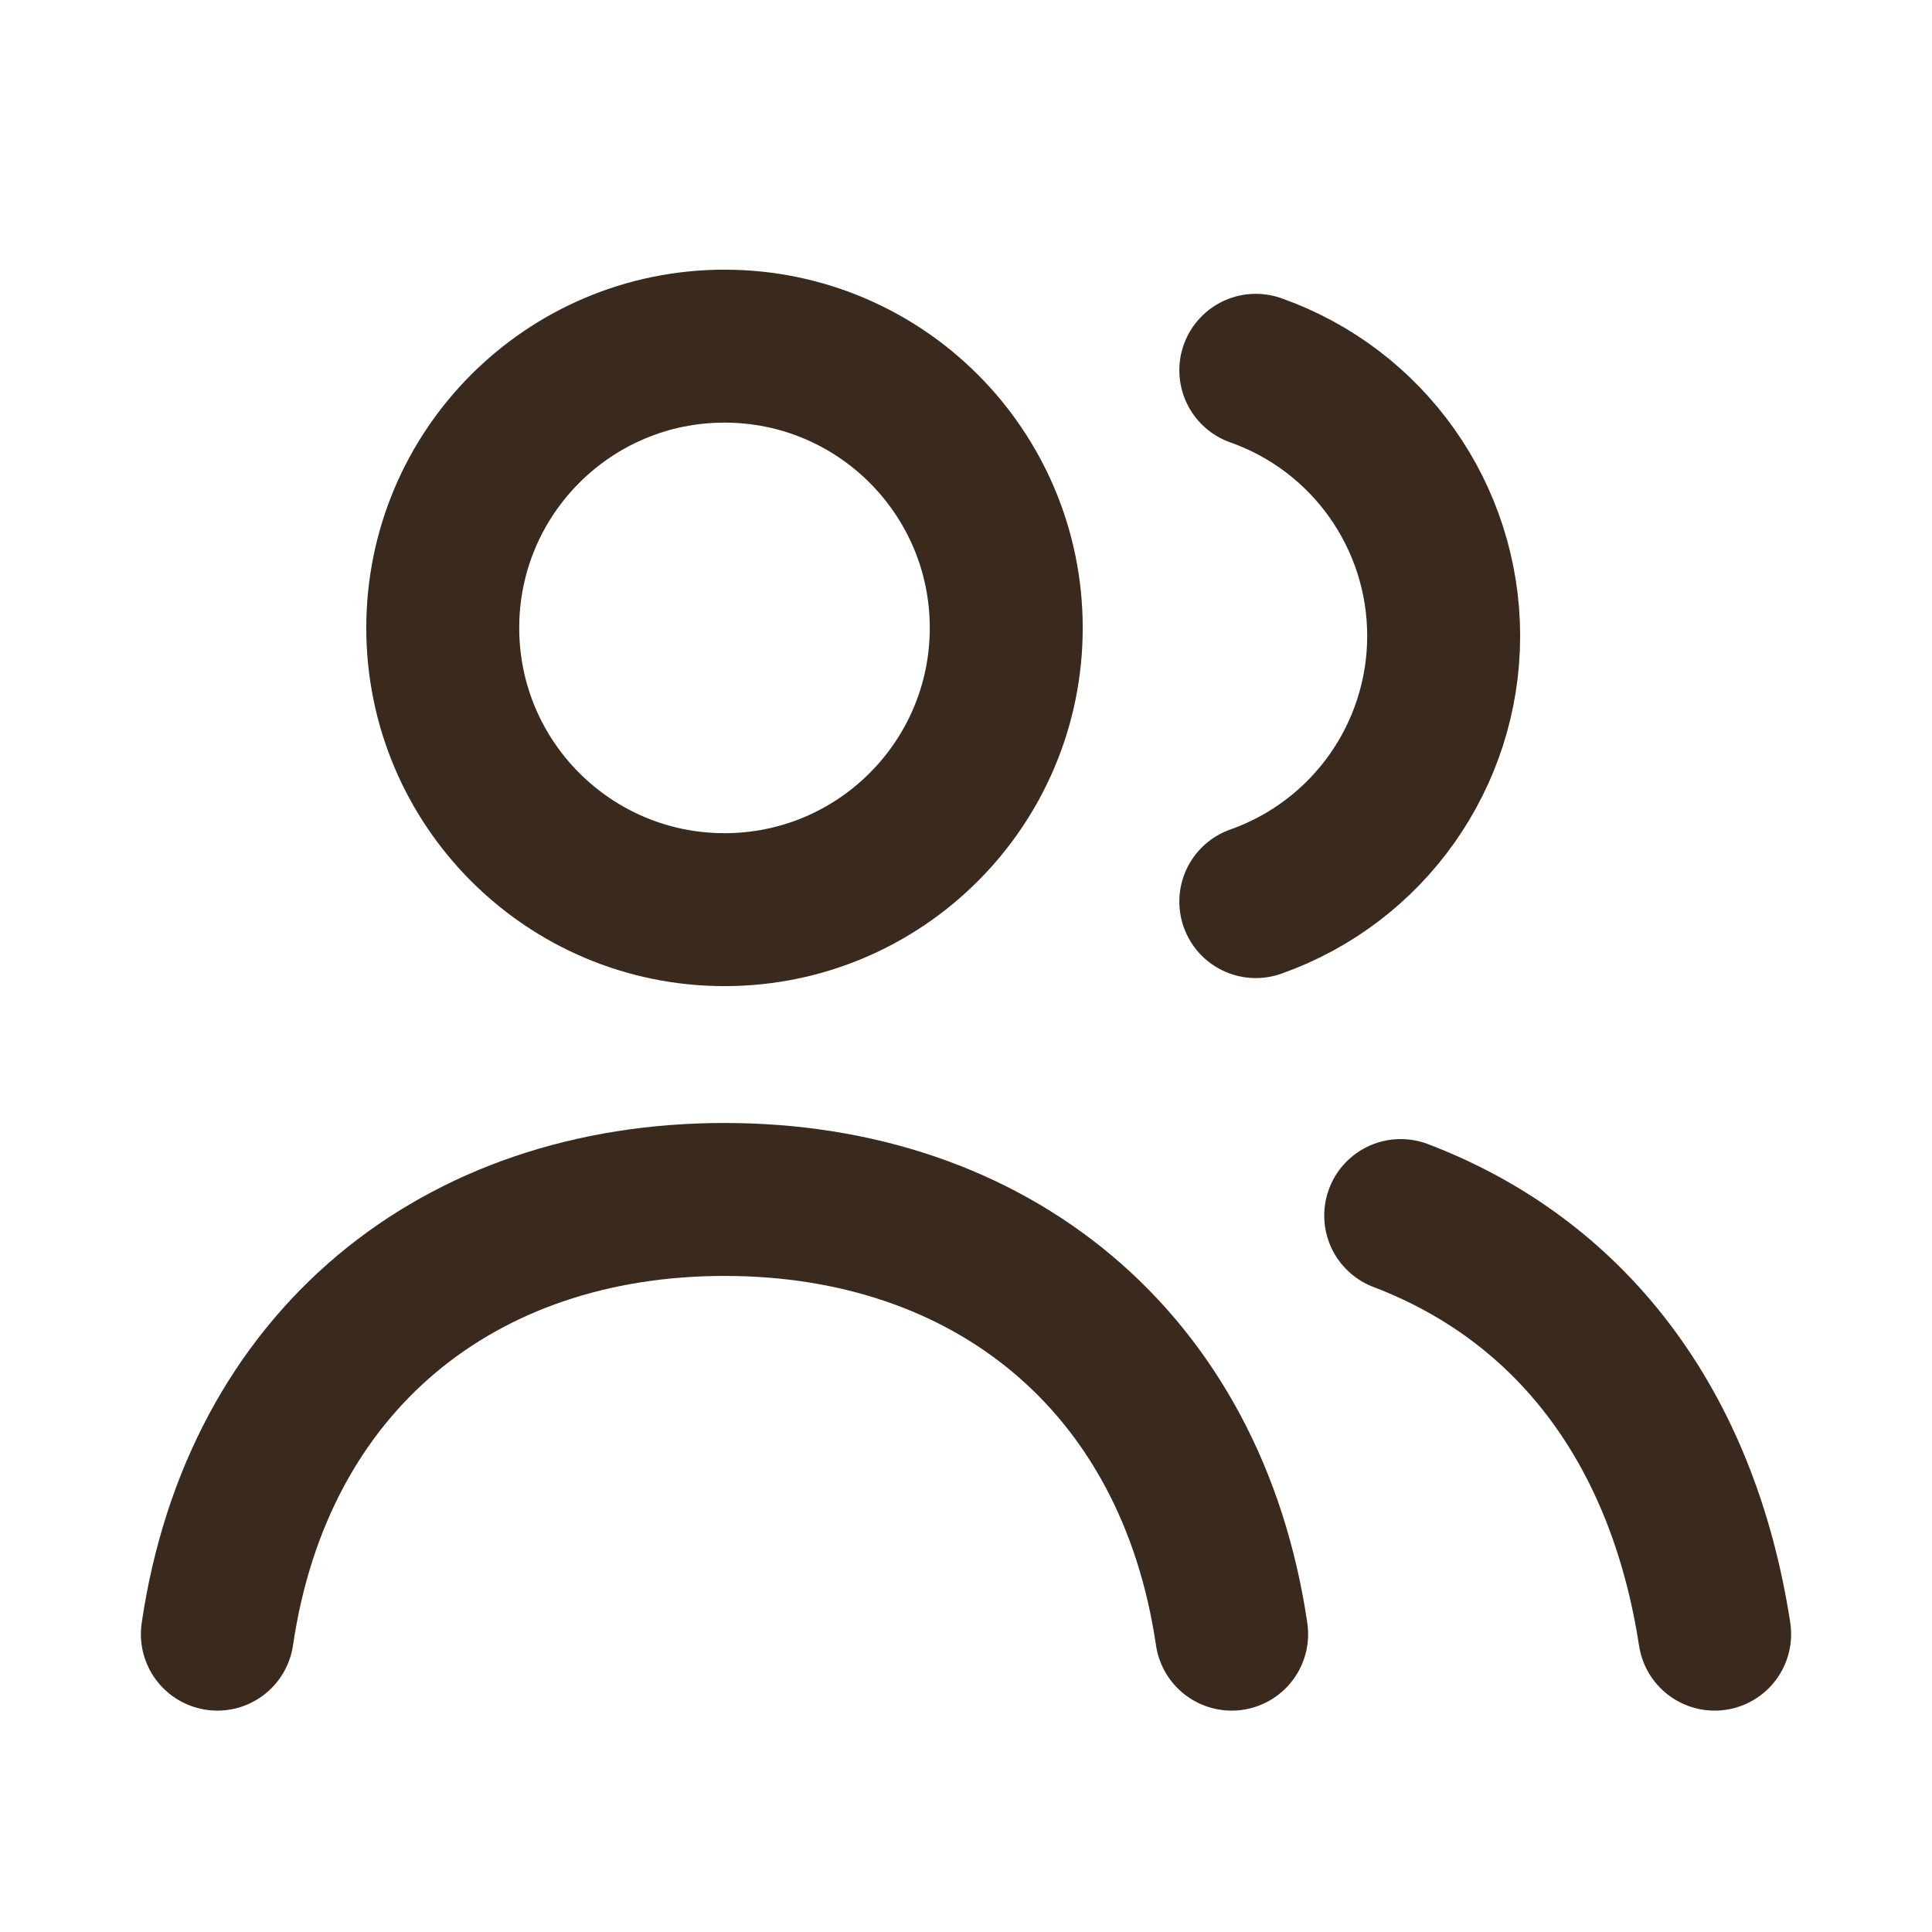
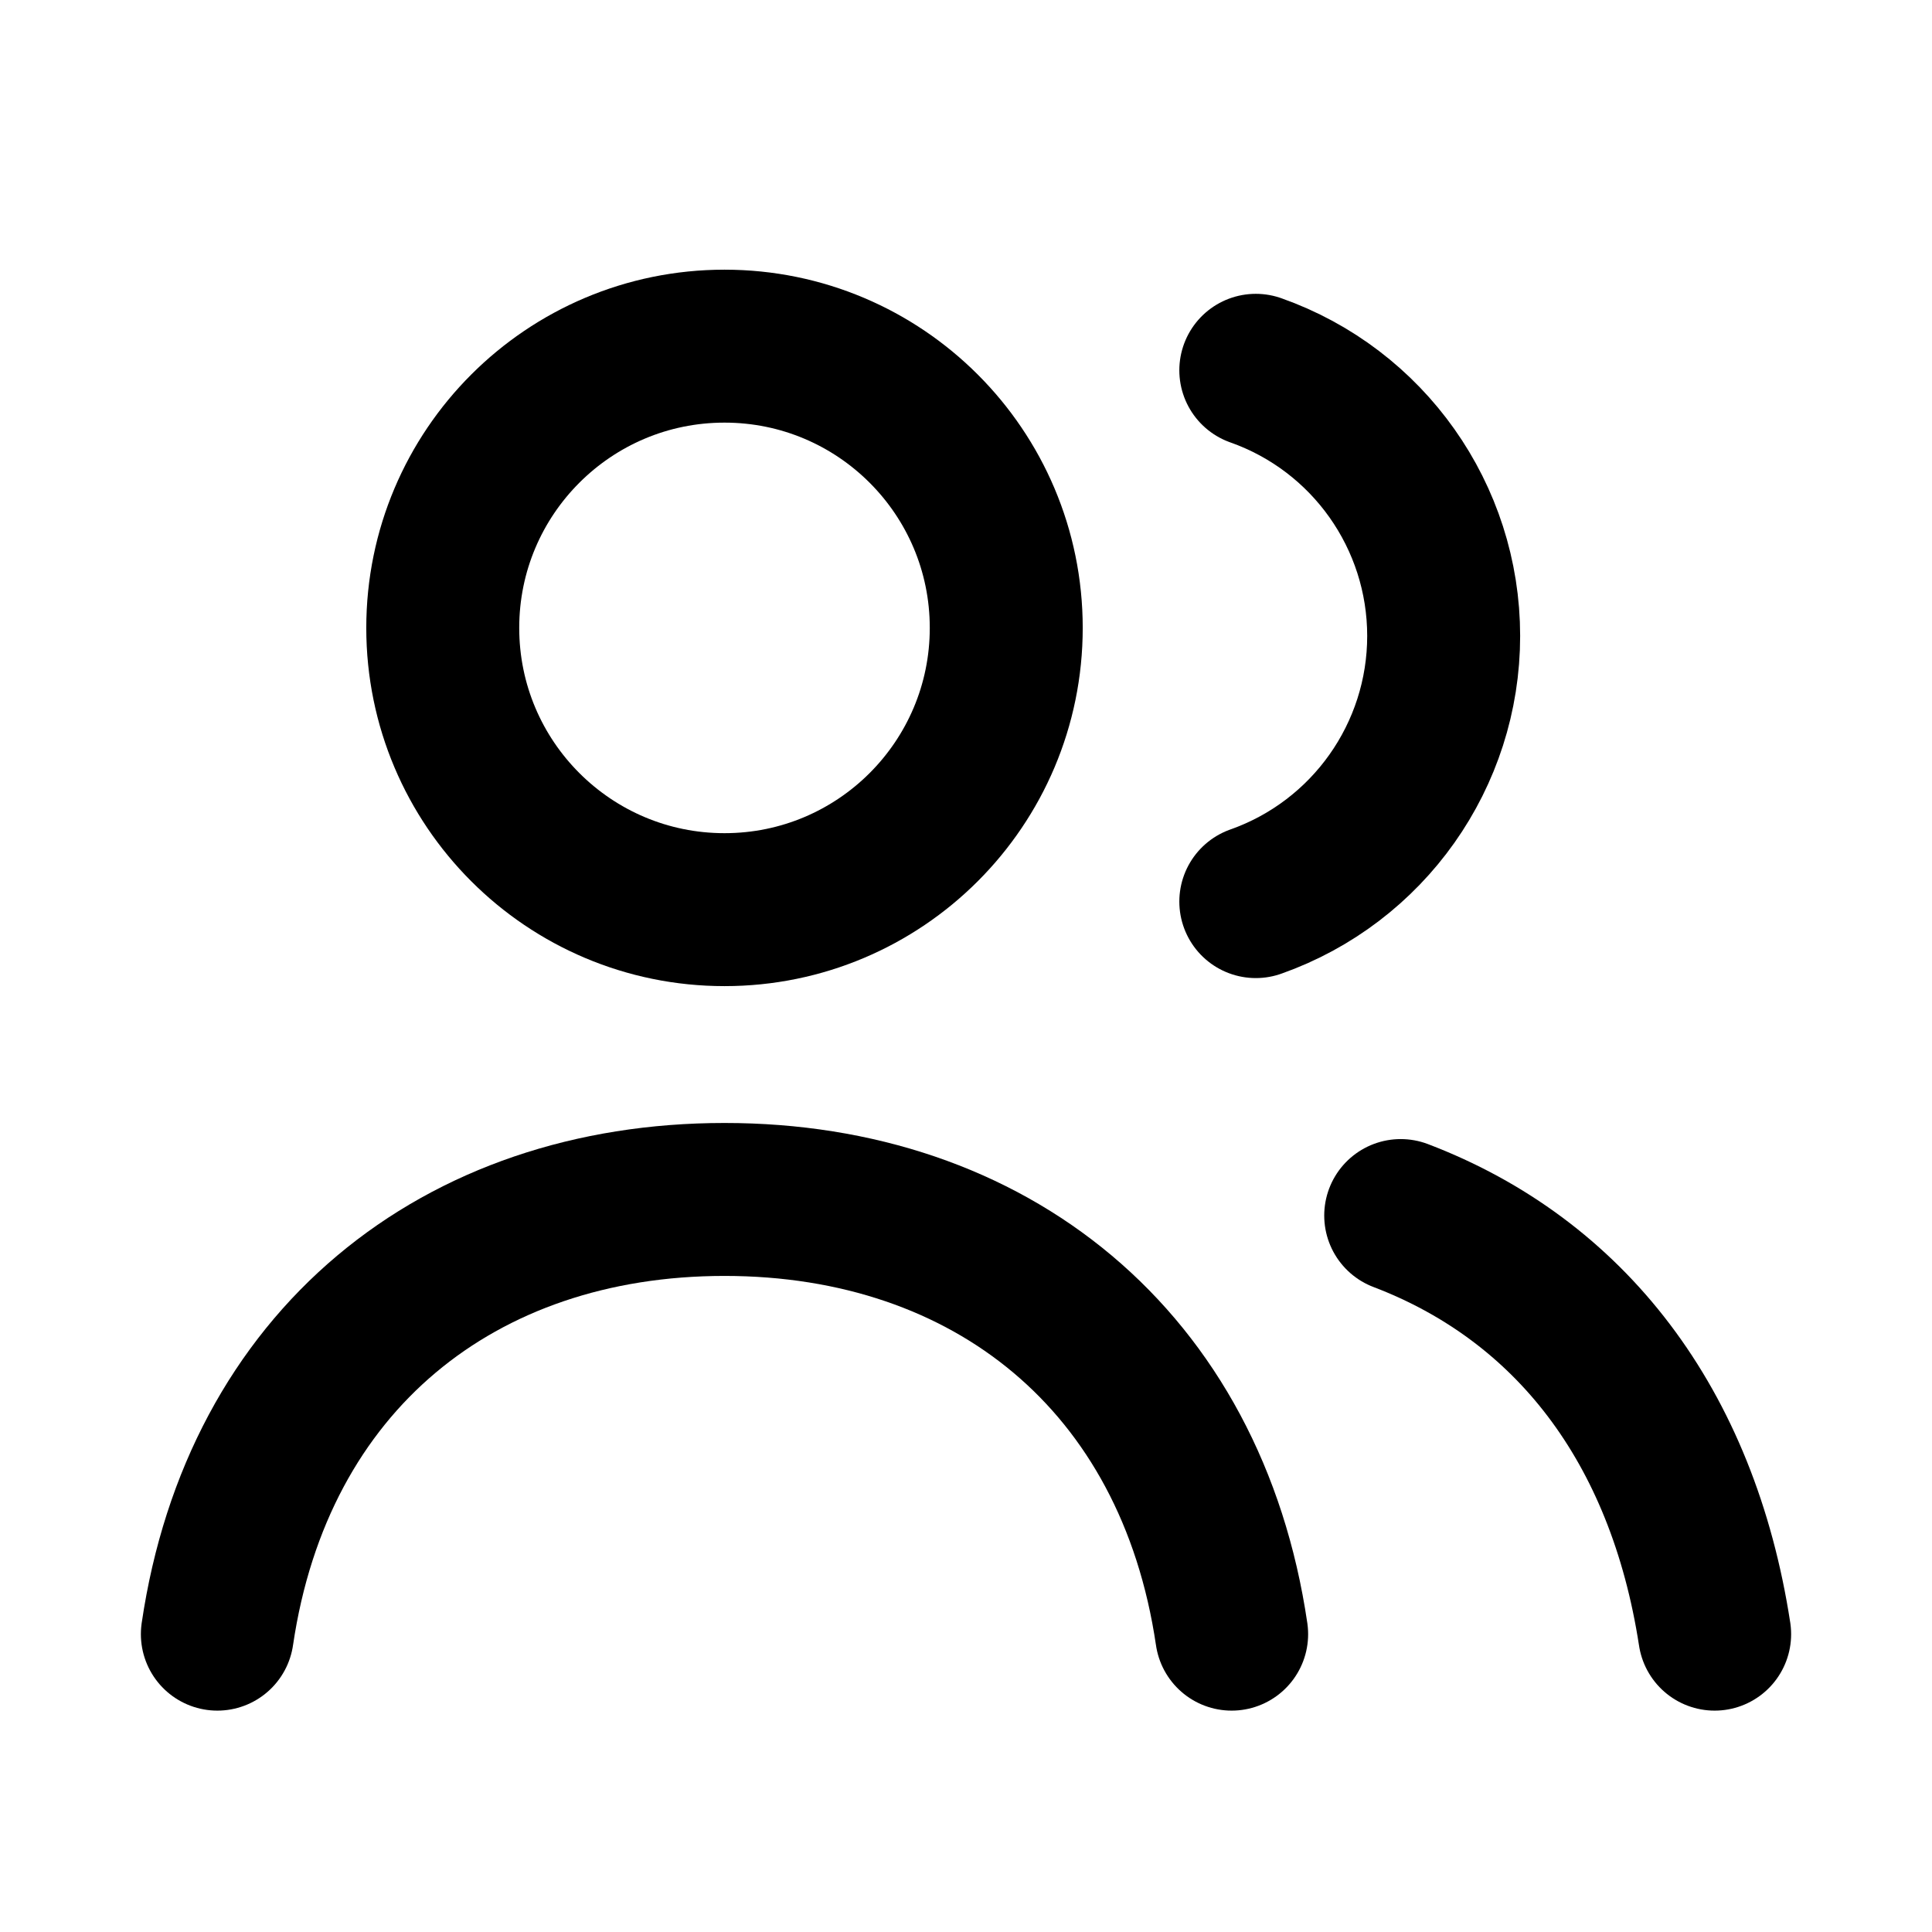
- <svg xmlns="http://www.w3.org/2000/svg" width="24" height="24" viewBox="0 0 24 24" fill="none" stroke="#3A2A1E" stroke-width="1.9" stroke-linecap="round" stroke-linejoin="round">
+ <svg xmlns="http://www.w3.org/2000/svg" width="24" height="24" viewBox="0 0 24 24" fill="none" stroke="currentColor" stroke-width="1.9" stroke-linecap="round" stroke-linejoin="round">
  <circle cx="9" cy="7.8" r="3.5" />
  <path d="M2.7 20.3c.5-3.4 3-5.4 6.3-5.4s5.8 2 6.3 5.4" />
  <path d="M15.6 4.6a3.5 3.5 0 0 1 0 6.6" />
  <path d="M17.4 15.1c2.1.8 3.5 2.6 3.9 5.2" />
</svg>
